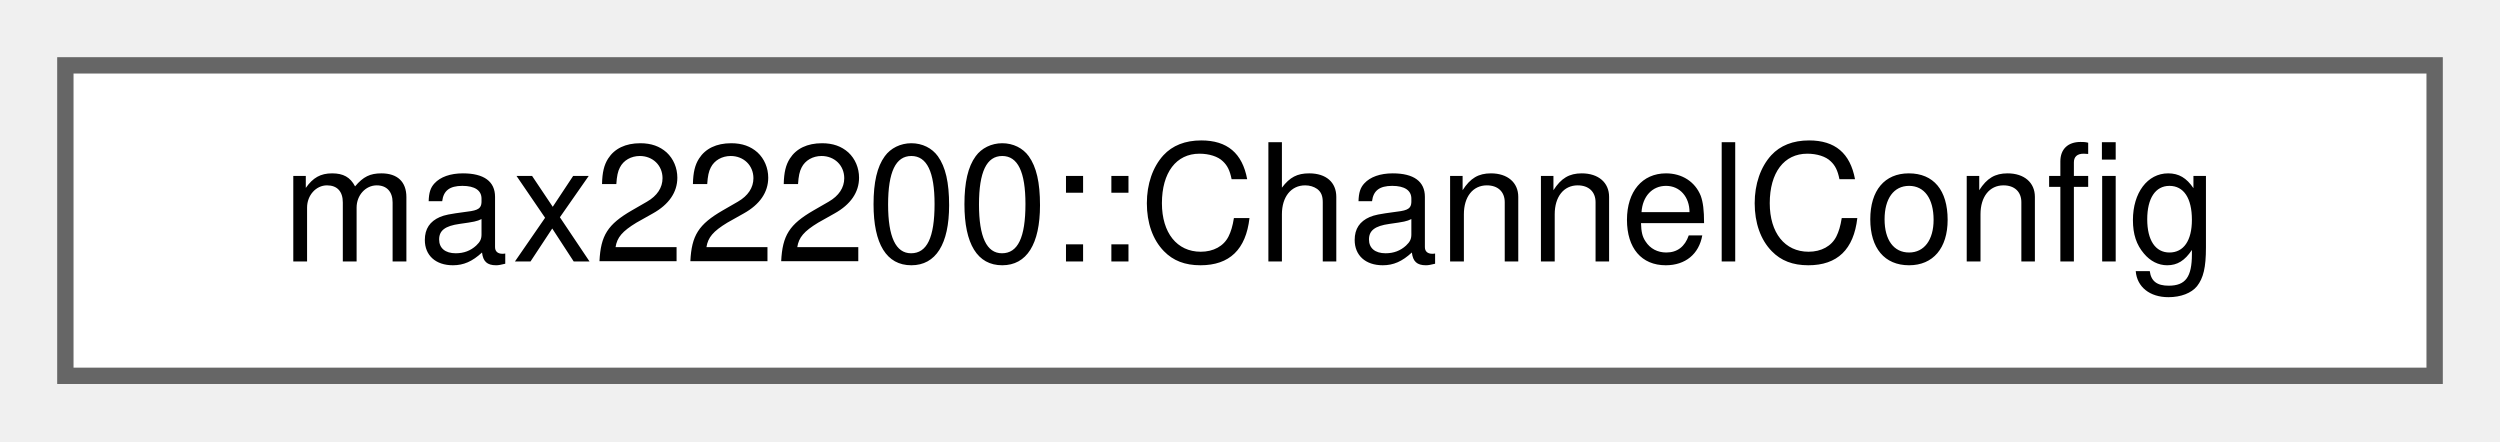
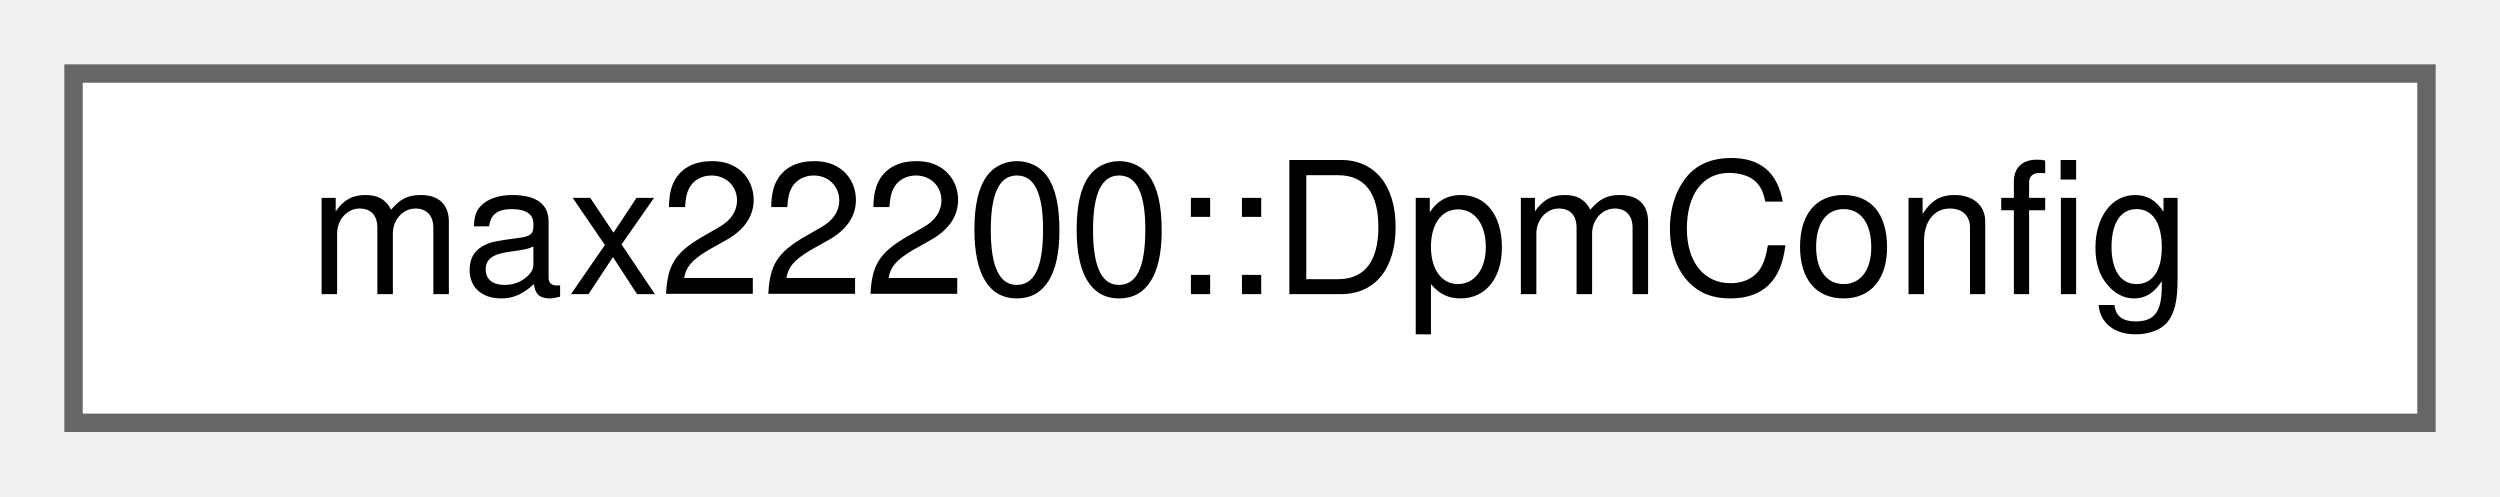
- <svg xmlns="http://www.w3.org/2000/svg" xmlns:xlink="http://www.w3.org/1999/xlink" width="153pt" height="27pt" viewBox="0.00 0.00 153.00 27.00">
+ <svg xmlns="http://www.w3.org/2000/svg" xmlns:xlink="http://www.w3.org/1999/xlink" width="136pt" height="27pt" viewBox="0.00 0.00 136.00 27.00">
  <g id="graph0" class="graph" transform="scale(1 1) rotate(0) translate(4 23)">
    <g id="Node000000" class="node">
      <g id="a_Node000000">
-         <a xlink:href="structmax22200_1_1ChannelConfig.html" target="_top" xlink:title="Channel configuration structure.">
-           <polygon fill="white" stroke="#666666" points="145,-19 0,-19 0,0 145,0 145,-19" />
-           <text text-anchor="middle" x="72.5" y="-7" font-family="Helvetica,sans-Serif" font-size="10.00">max22200::ChannelConfig</text>
+         <a xlink:href="structmax22200_1_1DpmConfig.html" target="_top" xlink:title="DPM (Detection of Plunger Movement) algorithm configuration.">
+           <polygon fill="white" stroke="#666666" points="128,-19 0,-19 0,0 128,0 128,-19" />
+           <text text-anchor="middle" x="64" y="-7" font-family="Helvetica,sans-Serif" font-size="10.00">max22200::DpmConfig</text>
        </a>
      </g>
    </g>
  </g>
</svg>
